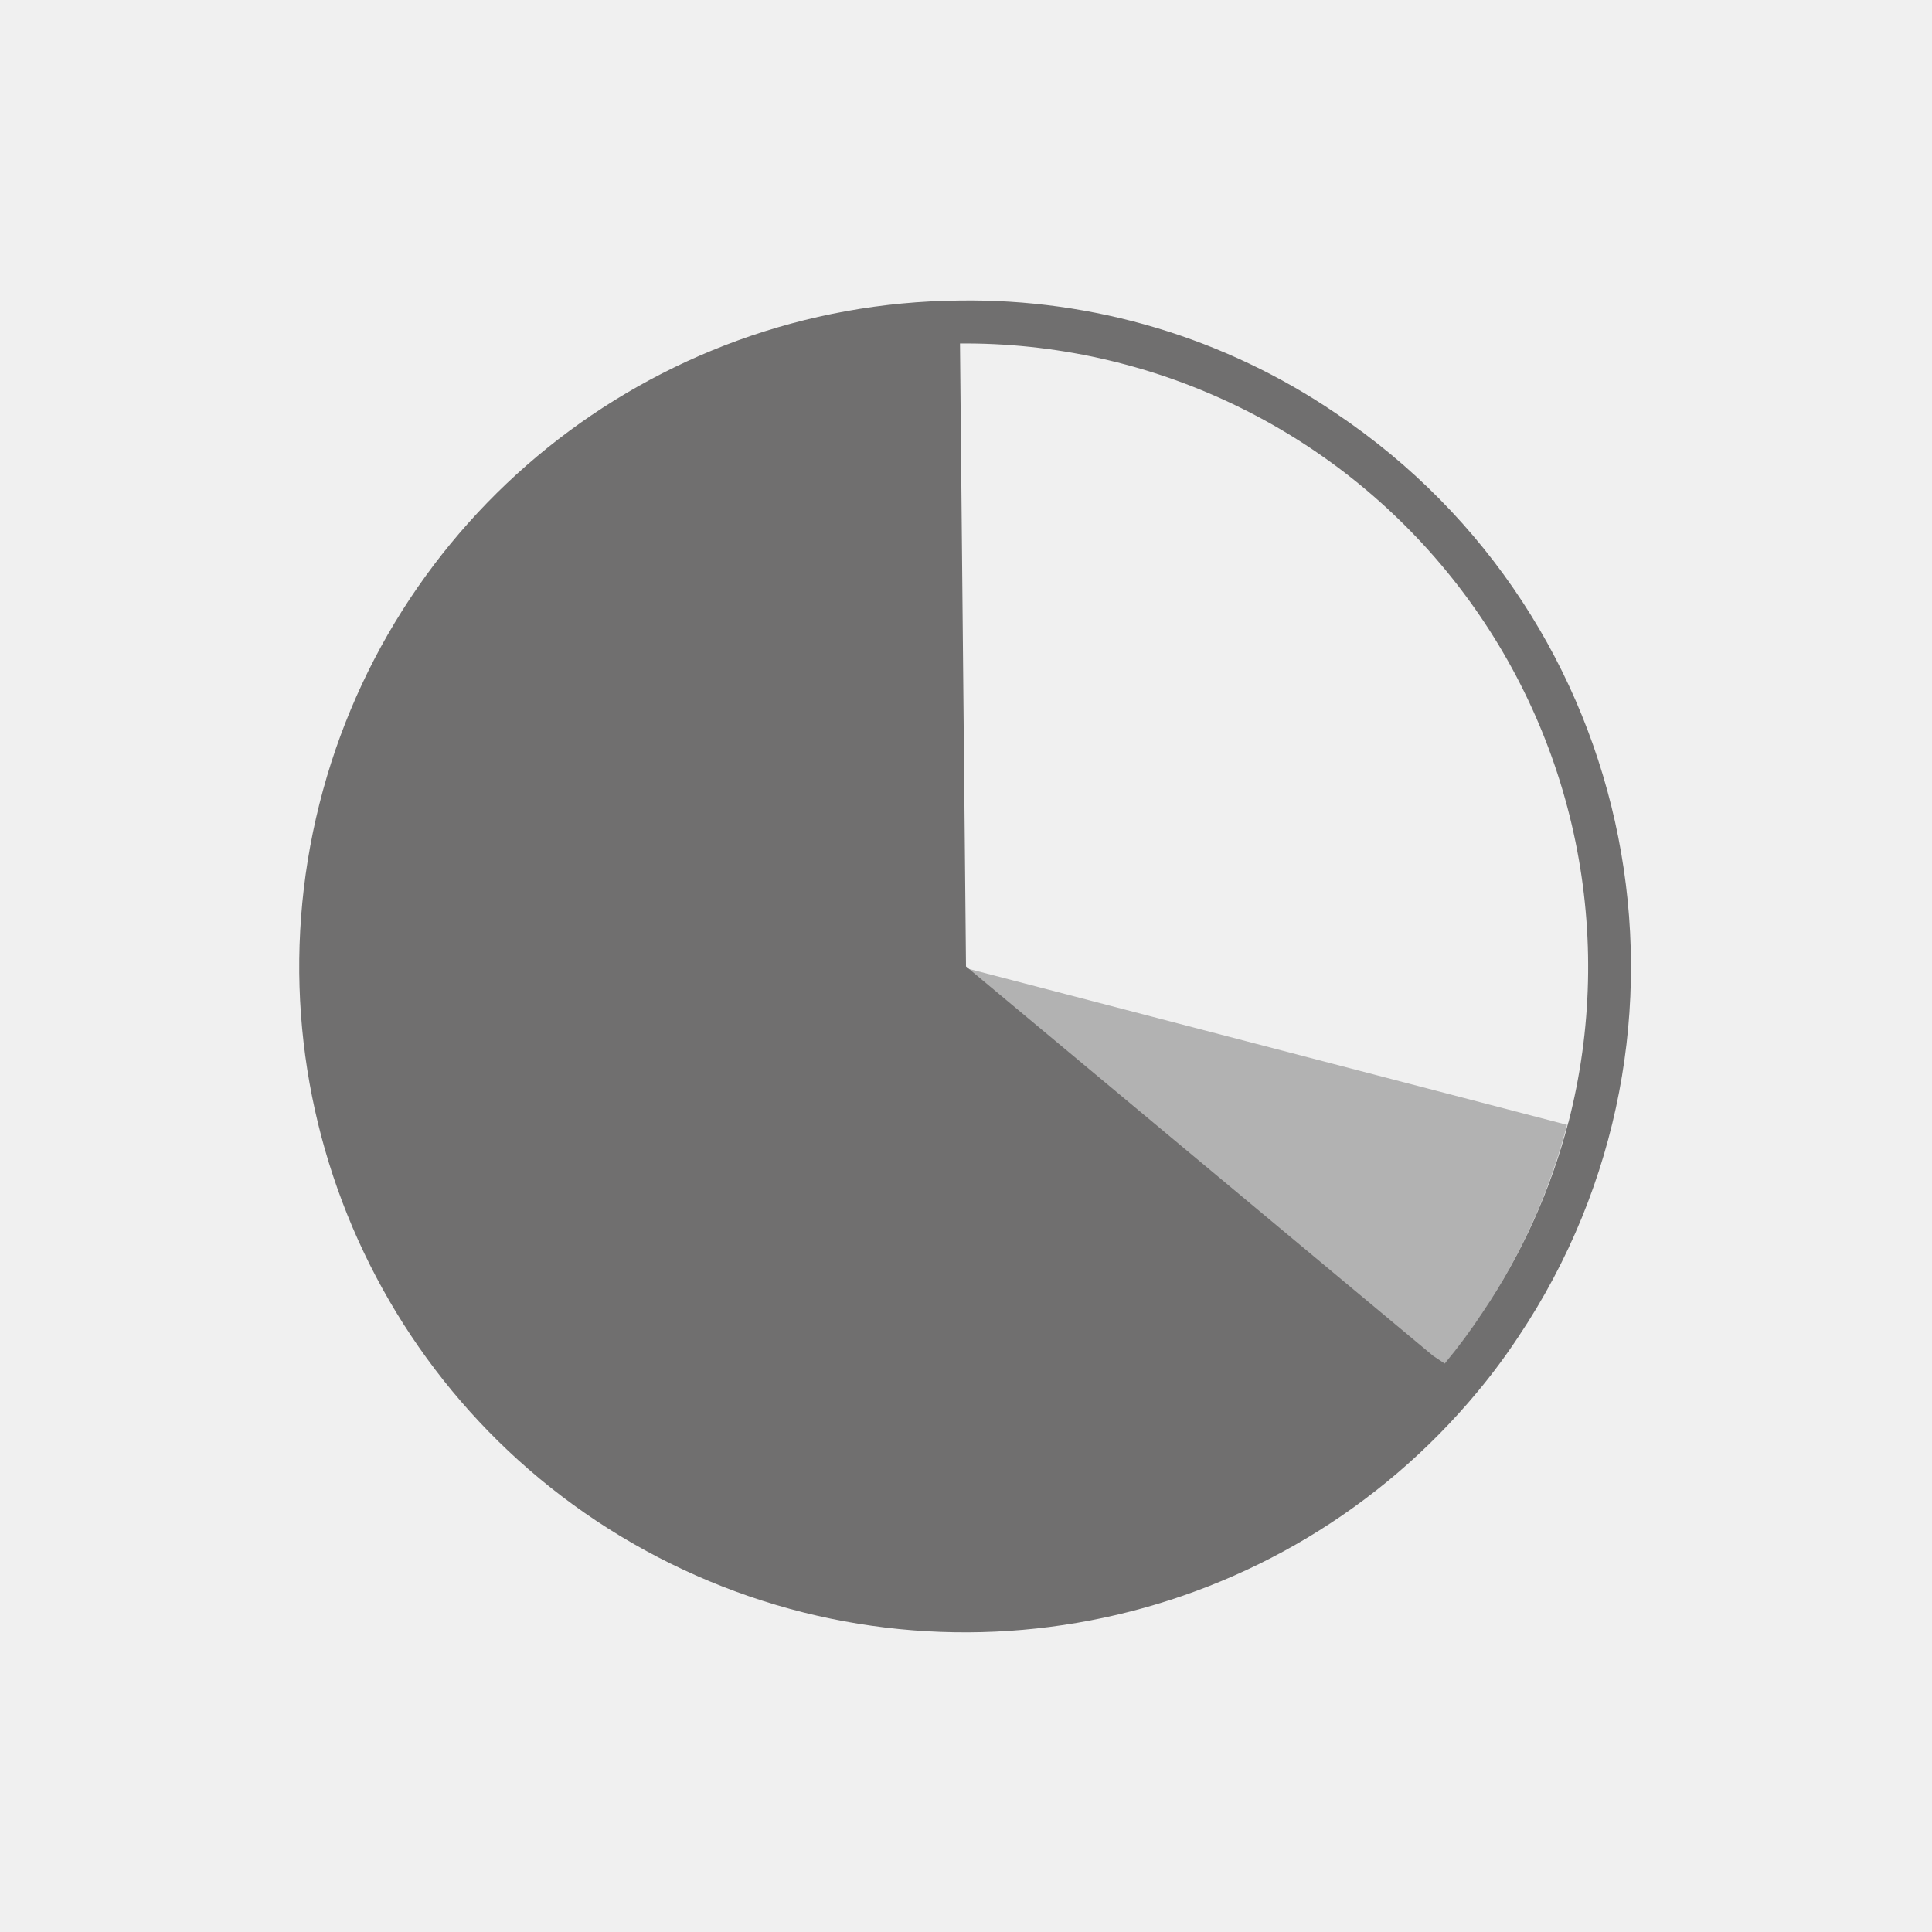
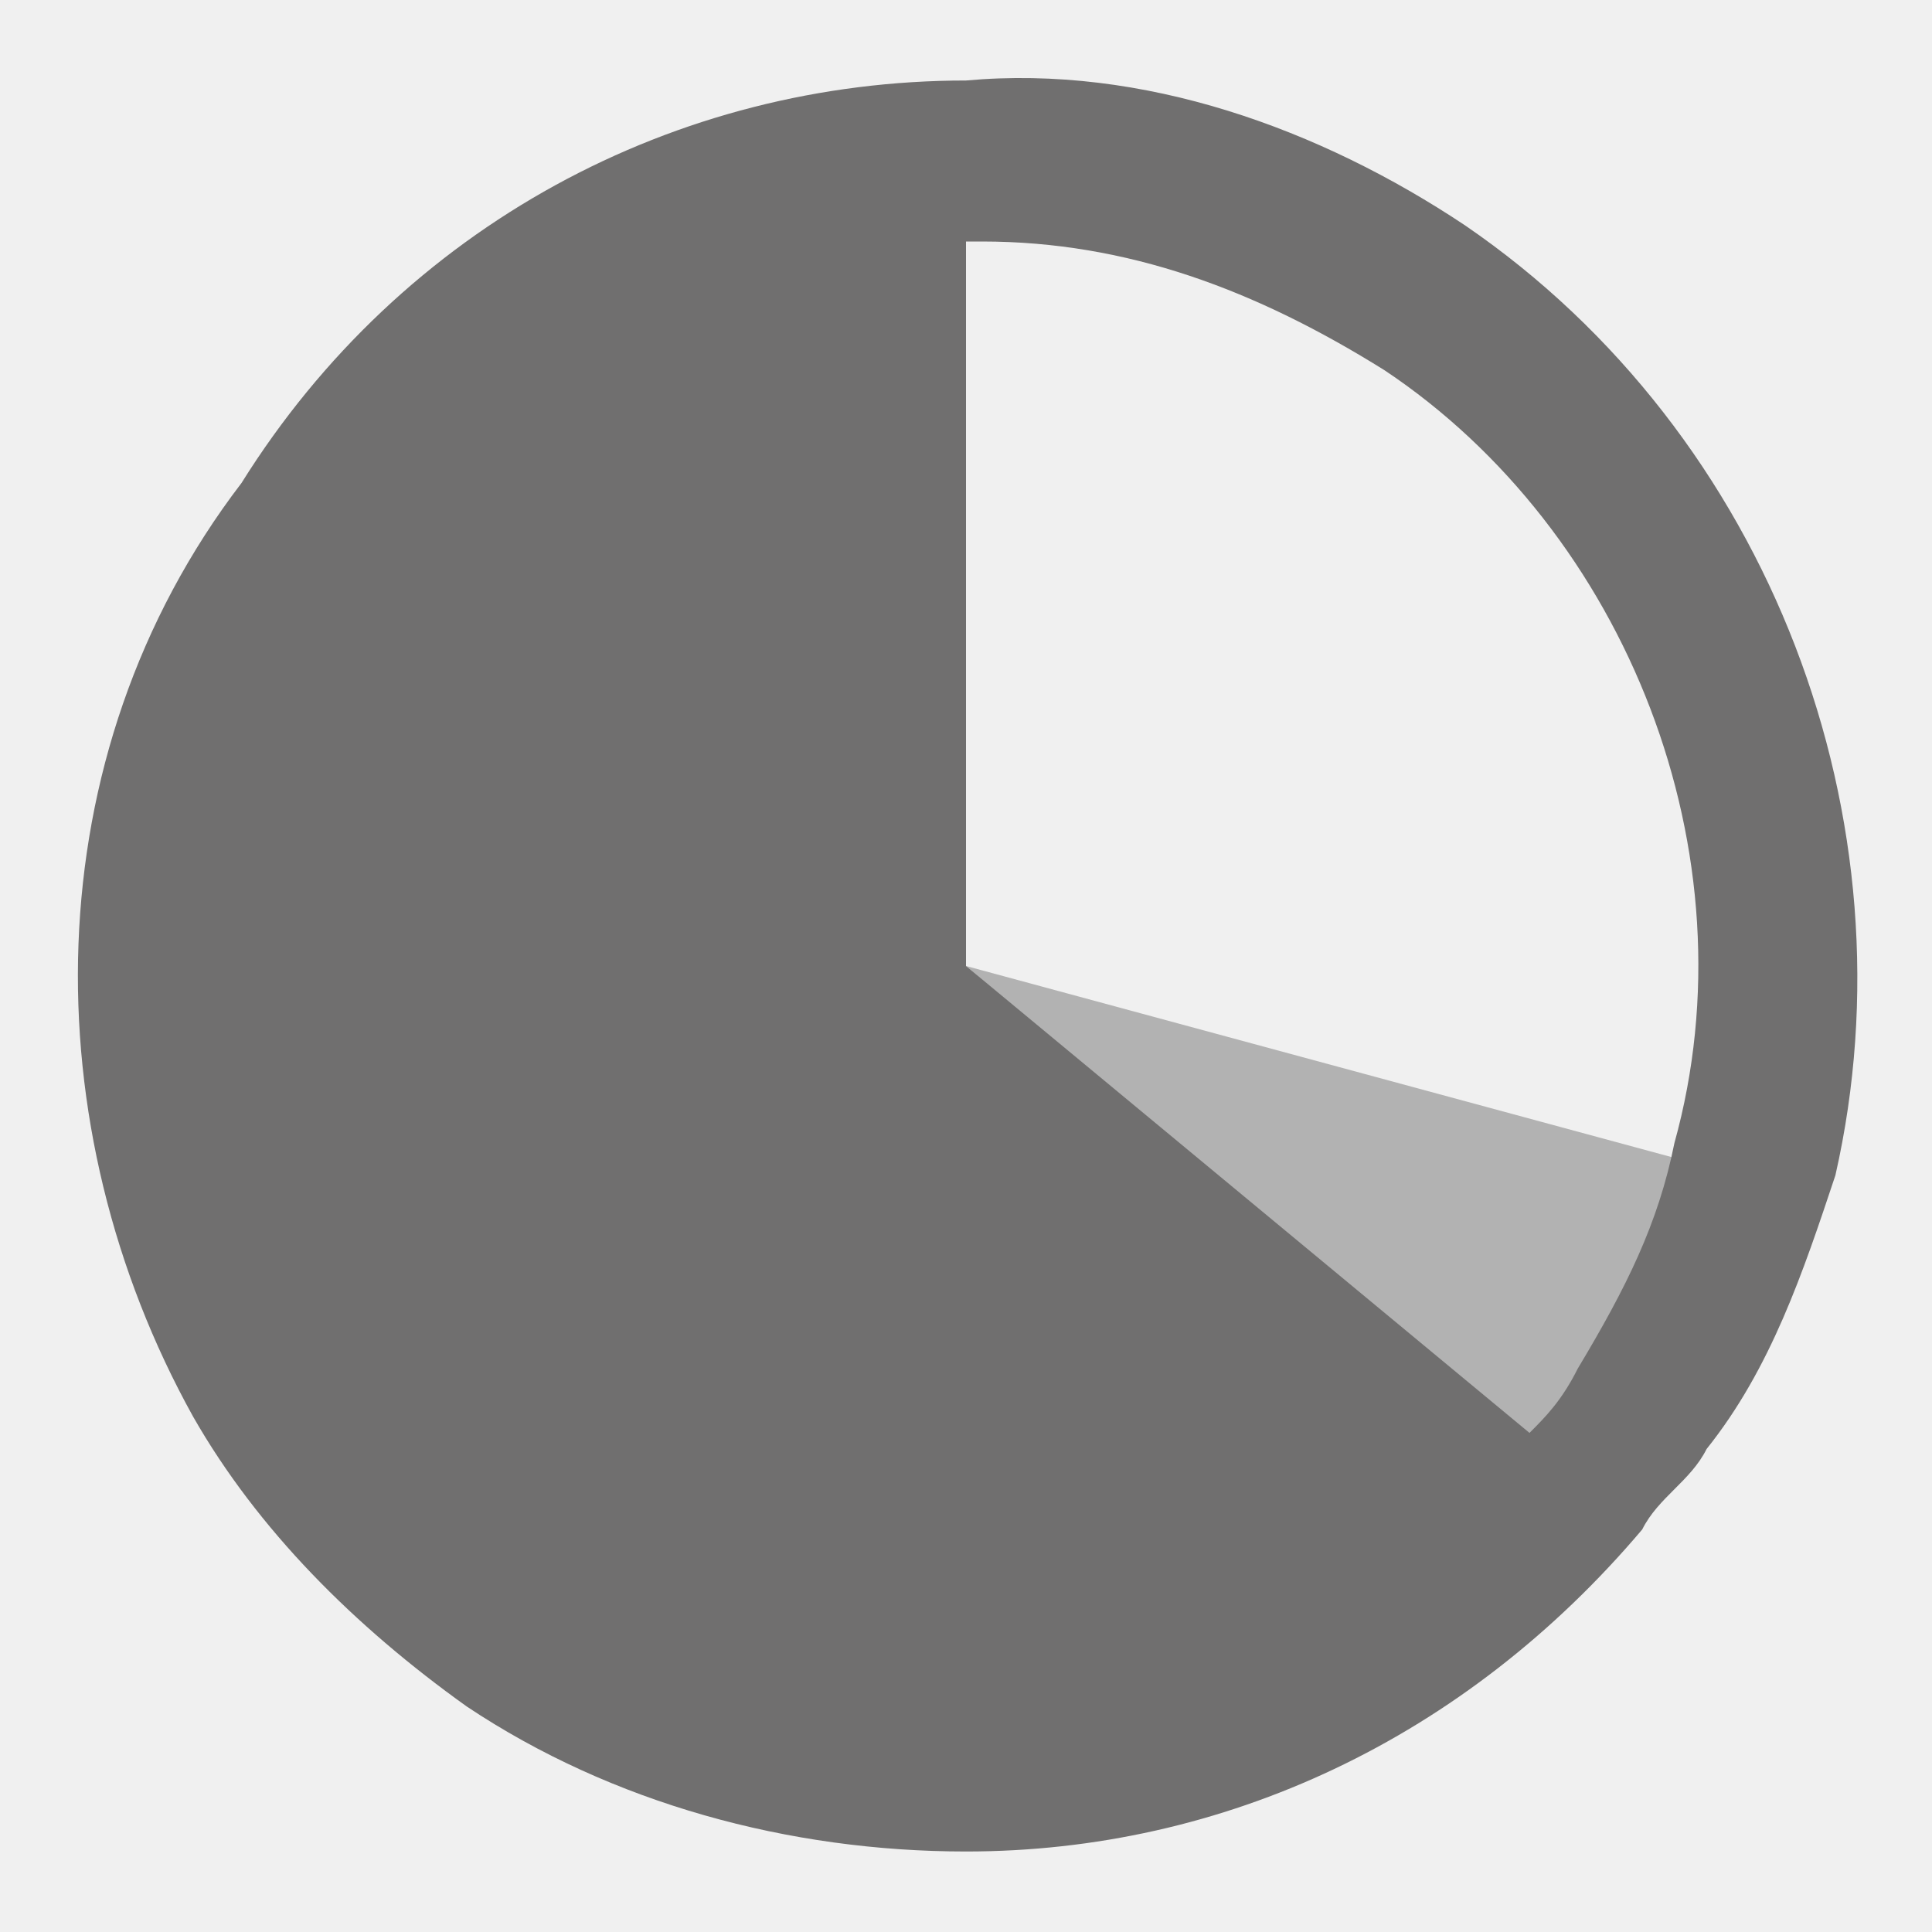
- <svg xmlns="http://www.w3.org/2000/svg" viewBox="0 0 45 45">
-   <defs>
-     <style>.cls-1{fill:#b2b2b2;}.cls-2{fill:#706f6f;}</style>
-   </defs>
+ <svg xmlns="http://www.w3.org/2000/svg" version="1.1" x="0px" y="0px" viewBox="0 0 12 12" style="enable-background:new 0 0 12 12;" xml:space="preserve">
+   <style type="text/css">
+ 	.st0{opacity:8.000000e-02;fill:#327CCB;}
+ 	.st1{fill:#327CCB;}
+ 	.st2{fill:none;stroke:#DADADA;stroke-width:0.5;stroke-miterlimit:10;}
+ 	.st3{fill:#F6F6F6;}
+ 	.st4{fill:#FFFAE8;}
+ 	.st5{fill:#FFFFFF;}
+ 	.st6{fill:#55C3DC;}
+ 	.st7{fill:#EE6D56;}
+ 	.st8{opacity:0.5;fill:#55C3DC;}
+ 	.st9{opacity:0.45;fill:#EE6D56;}
+ 	.st10{fill:#3C3C3B;}
+ 	.st11{opacity:0.24;fill:#35CB99;}
+ 	.st12{opacity:0.24;fill:#FFBE54;}
+ 	.st13{fill:#E16E6E;}
+ 	.st14{fill:#35CB99;}
+ 	.st15{fill:#FFBE54;}
+ 	.st16{fill:none;stroke:#F6F6F6;stroke-miterlimit:10;}
+ 	.st17{opacity:0.4;}
+ 	.st18{fill:#73C4D1;}
+ 	.st19{fill:#C6C6C6;}
+ 	.st20{fill:none;stroke:#706F6F;stroke-miterlimit:10;}
+ 	.st21{fill:#706F6F;}
+ 	.st22{fill:#B2B2B2;}
+ 	.st23{fill:#DADADA;}
+ 	.st24{opacity:0.18;fill:#327CCB;}
+ 	.st25{opacity:0.5;fill:#327CCB;}
+ 	.st26{opacity:0.5;fill:none;stroke:#327CCB;stroke-width:1.25;stroke-miterlimit:10;}
+ 	.st27{fill:#9D9D9C;}
+ 	.st28{fill:none;stroke:#706F6F;stroke-width:2;stroke-linecap:round;stroke-miterlimit:10;}
+ 	.st29{opacity:0.6;clip-path:url(#SVGID_2_);fill:#327CCB;}
+ 	.st30{clip-path:url(#SVGID_2_);fill:#327CCB;}
+ 	.st31{clip-path:url(#SVGID_2_);fill:#DADADA;}
+ 	.st32{clip-path:url(#SVGID_2_);fill:#F6F6F6;}
+ 	.st33{clip-path:url(#SVGID_2_);fill:none;stroke:#FFFFFF;stroke-width:0.75;stroke-miterlimit:10;}
+ 	.st34{clip-path:url(#SVGID_2_);}
+ 	.st35{clip-path:url(#SVGID_2_);fill:#C6C6C6;}
+ 	.st36{fill:#575756;}
+ 	.st37{fill:none;stroke:#3C3C3B;stroke-miterlimit:10;}
+ 	.st38{fill:#E8CF73;}
+ 	.st39{fill:#D7DDE0;}
+ 	.st40{fill:#FFE47E;}
+ 	.st41{fill:#C7A479;}
+ 	.st42{fill:#F4F4F4;}
+ 	.st43{fill:#232C33;}
+ 	.st44{fill:#754F44;}
+ 	.st45{fill:#D9B68B;}
+ 	.st46{fill:#875C4F;}
+ 	.st47{fill:#69543E;}
+ 	.st48{fill:#7A6447;}
+ 	.st49{fill:#806C53;}
+ 	.st50{fill:#0D0D0D;}
+ 	.st51{fill:#E8644D;}
+ 	.st52{fill:#EDCEA8;}
+ 	.st53{fill:#F2F2F2;}
+ 	.st54{fill:#D8E8F2;}
+ 	.st55{opacity:0.1;}
+ 	.st56{fill:#ABE1FA;}
+ 	.st57{fill:#221F1F;}
+ 	.st58{fill:#BBBDBF;}
+ 	.st59{fill:#E6E6E7;}
+ 	.st60{opacity:0.3;fill:#FFFFFF;}
+ 	.st61{fill:#7A4900;}
+ 	.st62{fill:#F6D3A9;}
+ 	.st63{fill:#4F93DB;}
+ 	.st64{opacity:0.6;fill:#FFFFFF;}
+ 	.st65{fill:none;stroke:#FFFFFF;stroke-miterlimit:10;}
+ 	.st66{fill:#ECECED;}
+ 	.st67{fill:#1A171B;}
+ 	.st68{fill:none;stroke:#000000;stroke-width:0.628;stroke-miterlimit:10;}
+ 	.st69{fill:#C5C6C8;}
+ 	.st70{fill:#B0B2B3;}
+ 	.st71{fill:#C00A2A;}
+ 	.st72{clip-path:url(#SVGID_22_);}
+ 	.st73{clip-path:url(#SVGID_24_);fill:#FFFFFF;}
+ 	.st74{clip-path:url(#SVGID_24_);}
+ 	.st75{clip-path:url(#SVGID_26_);}
+ 	.st76{clip-path:url(#SVGID_24_);fill:#0C6490;}
+ 	.st77{clip-path:url(#SVGID_32_);}
+ 	.st78{clip-path:url(#SVGID_36_);}
+ 	.st79{clip-path:url(#SVGID_40_);}
+ 	.st80{clip-path:url(#SVGID_44_);}
+ 	.st81{clip-path:url(#SVGID_48_);}
+ 	.st82{clip-path:url(#SVGID_52_);}
+ 	.st83{clip-path:url(#SVGID_56_);}
+ 	.st84{clip-path:url(#SVGID_60_);}
+ 	.st85{clip-path:url(#SVGID_64_);}
+ 	.st86{clip-path:url(#SVGID_68_);}
+ 	.st87{clip-path:url(#SVGID_72_);}
+ 	.st88{clip-path:url(#SVGID_76_);}
+ 	.st89{clip-path:url(#SVGID_80_);}
+ 	.st90{clip-path:url(#SVGID_24_);fill:none;stroke:#FFFFFF;stroke-width:0.75;stroke-miterlimit:10;}
+ 	.st91{opacity:0.79;clip-path:url(#SVGID_84_);}
+ 	.st92{clip-path:url(#SVGID_86_);}
+ 	.st93{clip-path:url(#SVGID_24_);fill:#F5FBFE;}
+ 	.st94{fill:#05709C;}
+ 	.st95{clip-path:url(#SVGID_24_);fill:#BCBDBD;}
+ 	.st96{clip-path:url(#SVGID_90_);fill:none;stroke:#3D3D3C;stroke-width:10;stroke-miterlimit:10;}
+ 	.st97{clip-path:url(#SVGID_90_);fill:#8FC045;}
+ 	.st98{clip-path:url(#SVGID_90_);fill:#05709C;}
+ 	.st99{clip-path:url(#SVGID_92_);fill:#AEDEF7;}
+ 	.st100{fill:#010101;}
+ 	.st101{clip-path:url(#SVGID_94_);fill:#09719C;}
+ 	.st102{clip-path:url(#SVGID_94_);fill:#8FC045;}
+ 	.st103{clip-path:url(#SVGID_96_);fill:#8FC045;}
+ 	.st104{clip-path:url(#SVGID_96_);fill:#09719C;}
+ 	.st105{opacity:0.45;clip-path:url(#SVGID_96_);}
+ 	.st106{clip-path:url(#SVGID_98_);}
+ 	.st107{clip-path:url(#SVGID_100_);fill:#AEDEF7;}
+ 	.st108{clip-path:url(#SVGID_102_);fill:#ADDEF7;}
+ 	.st109{clip-path:url(#SVGID_104_);fill:#05709C;}
+ 	.st110{clip-path:url(#SVGID_104_);fill:#8FC045;}
+ 	.st111{clip-path:url(#SVGID_104_);fill:none;stroke:#8FC045;stroke-width:2;stroke-linecap:round;}
+ 	.st112{clip-path:url(#SVGID_106_);}
+ 	.st113{clip-path:url(#SVGID_108_);}
+ 	.st114{clip-path:url(#SVGID_112_);}
+ 	.st115{fill:#384649;}
+ 	.st116{clip-path:url(#SVGID_114_);}
+ 	.st117{clip-path:url(#SVGID_116_);}
+ 	.st118{clip-path:url(#SVGID_118_);}
+ 	.st119{clip-path:url(#SVGID_120_);}
+ 	.st120{clip-path:url(#SVGID_122_);}
+ 	.st121{clip-path:url(#SVGID_124_);}
+ 	.st122{clip-path:url(#SVGID_126_);}
+ 	.st123{clip-path:url(#SVGID_128_);}
+ 	.st124{clip-path:url(#SVGID_130_);}
+ 	.st125{clip-path:url(#SVGID_132_);}
+ 	.st126{clip-path:url(#SVGID_134_);}
+ 	.st127{clip-path:url(#SVGID_138_);}
+ 	.st128{clip-path:url(#SVGID_142_);}
+ 	.st129{clip-path:url(#SVGID_146_);}
+ 	.st130{clip-path:url(#SVGID_148_);}
+ 	.st131{clip-path:url(#SVGID_152_);}
+ 	.st132{clip-path:url(#SVGID_154_);fill:#FFFFFF;}
+ 	.st133{clip-path:url(#SVGID_154_);}
+ 	.st134{clip-path:url(#SVGID_156_);}
+ 	.st135{clip-path:url(#SVGID_154_);fill:#0C6490;}
+ 	.st136{clip-path:url(#SVGID_162_);}
+ 	.st137{clip-path:url(#SVGID_166_);}
+ 	.st138{clip-path:url(#SVGID_170_);}
+ 	.st139{clip-path:url(#SVGID_174_);}
+ 	.st140{clip-path:url(#SVGID_178_);}
+ 	.st141{clip-path:url(#SVGID_182_);}
+ 	.st142{clip-path:url(#SVGID_186_);}
+ 	.st143{clip-path:url(#SVGID_190_);}
+ 	.st144{clip-path:url(#SVGID_194_);}
+ 	.st145{clip-path:url(#SVGID_198_);}
+ 	.st146{clip-path:url(#SVGID_202_);}
+ 	.st147{clip-path:url(#SVGID_206_);}
+ 	.st148{clip-path:url(#SVGID_210_);}
+ 	.st149{clip-path:url(#SVGID_154_);fill:none;stroke:#FFFFFF;stroke-width:0.75;stroke-miterlimit:10;}
+ 	.st150{opacity:0.79;clip-path:url(#SVGID_214_);}
+ 	.st151{clip-path:url(#SVGID_216_);}
+ 	.st152{clip-path:url(#SVGID_154_);fill:#F5FBFE;}
+ 	.st153{clip-path:url(#SVGID_154_);fill:#BCBDBD;}
+ 	.st154{clip-path:url(#SVGID_220_);fill:none;stroke:#3D3D3C;stroke-width:10;stroke-miterlimit:10;}
+ 	.st155{clip-path:url(#SVGID_220_);fill:#8FC045;}
+ 	.st156{clip-path:url(#SVGID_220_);fill:#05709C;}
+ 	.st157{clip-path:url(#SVGID_222_);fill:#AEDEF7;}
+ 	.st158{clip-path:url(#SVGID_224_);fill:#09719C;}
+ 	.st159{clip-path:url(#SVGID_224_);fill:#8FC045;}
+ 	.st160{clip-path:url(#SVGID_226_);fill:#8FC045;}
+ 	.st161{clip-path:url(#SVGID_226_);fill:#09719C;}
+ 	.st162{opacity:0.45;clip-path:url(#SVGID_226_);}
+ 	.st163{clip-path:url(#SVGID_228_);}
+ 	.st164{clip-path:url(#SVGID_230_);fill:#AEDEF7;}
+ 	.st165{clip-path:url(#SVGID_232_);fill:#ADDEF7;}
+ 	.st166{clip-path:url(#SVGID_234_);fill:#05709C;}
+ 	.st167{clip-path:url(#SVGID_234_);fill:#8FC045;}
+ 	.st168{clip-path:url(#SVGID_234_);fill:none;stroke:#8FC045;stroke-width:2;stroke-linecap:round;}
+ 	.st169{clip-path:url(#SVGID_236_);}
+ 	.st170{clip-path:url(#SVGID_238_);}
+ 	.st171{clip-path:url(#SVGID_242_);}
+ 	.st172{clip-path:url(#SVGID_244_);}
+ 	.st173{clip-path:url(#SVGID_246_);}
+ 	.st174{clip-path:url(#SVGID_248_);}
+ 	.st175{clip-path:url(#SVGID_250_);}
+ 	.st176{clip-path:url(#SVGID_252_);}
+ 	.st177{clip-path:url(#SVGID_254_);}
+ 	.st178{clip-path:url(#SVGID_256_);}
+ 	.st179{clip-path:url(#SVGID_258_);}
+ 	.st180{clip-path:url(#SVGID_260_);}
+ 	.st181{clip-path:url(#SVGID_262_);}
+ 	.st182{clip-path:url(#SVGID_264_);}
+ 	.st183{clip-path:url(#SVGID_268_);}
+ 	.st184{clip-path:url(#SVGID_272_);}
+ 	.st185{clip-path:url(#SVGID_276_);}
+ 	.st186{clip-path:url(#SVGID_278_);}
+ 	.st187{fill:none;stroke:#9D9D9C;stroke-width:0.5;stroke-miterlimit:10;}
+ 	.st188{fill:none;stroke:#706F6F;stroke-width:0.824;stroke-miterlimit:10;}
+ 	.st189{opacity:0.2;fill:#327CCB;}
+ 	.st190{opacity:7.000000e-02;fill:#327CCB;}
+ 	.st191{opacity:0.15;fill:#55C3DC;}
+ 	.st192{fill:none;stroke:#3C3C3B;stroke-width:0.5;stroke-linecap:round;stroke-miterlimit:10;}
+ 	.st193{fill:none;stroke:#DADADA;stroke-miterlimit:10;}
+ 	.st194{fill:none;stroke:#DADADA;stroke-miterlimit:10;stroke-dasharray:12.104,12.104;}
+ 	.st195{fill:none;stroke:#DADADA;stroke-miterlimit:10;stroke-dasharray:11.869,11.869;}
+ 	.st196{opacity:0.3;fill:#FFE47E;}
+ 	.st197{fill:#FADCD7;}
+ 	.st198{opacity:0.56;fill:#FFE47E;}
+ 	.st199{fill:none;stroke:#706F6F;stroke-width:0.75;stroke-miterlimit:10;}
+ 	.st200{fill:#FAC4BB;}
+ 	.st201{opacity:0.3;fill:none;stroke:#3C3C3B;stroke-width:0.5;stroke-linecap:round;stroke-miterlimit:10;}
+ 	.st202{fill:none;stroke:#EE6D56;stroke-width:1.52;stroke-miterlimit:10;}
+ 	.st203{clip-path:url(#SVGID_300_);fill:#55C3DC;}
+ 	.st204{clip-path:url(#SVGID_300_);fill:#BADFE8;}
+ 	.st205{clip-path:url(#SVGID_300_);fill:#87D6E8;}
+ 	.st206{clip-path:url(#SVGID_300_);fill:#FFFFFF;}
+ 	.st207{clip-path:url(#SVGID_300_);fill:#CCBDAB;}
+ 	.st208{clip-path:url(#SVGID_300_);fill:#BFA484;}
+ 	.st209{fill:none;stroke:#3C3C3B;stroke-width:0.5;stroke-miterlimit:10;}
+ 	.st210{clip-path:url(#SVGID_302_);fill:#87D6E8;}
+ 	.st211{clip-path:url(#SVGID_302_);fill:#55C3DC;}
+ 	.st212{clip-path:url(#SVGID_304_);fill:#55C3DC;}
+ 	.st213{clip-path:url(#SVGID_304_);fill:#BADFE8;}
+ 	.st214{clip-path:url(#SVGID_304_);fill:#87D6E8;}
+ 	.st215{clip-path:url(#SVGID_304_);fill:#FFFFFF;}
+ 	.st216{clip-path:url(#SVGID_304_);fill:#CCBDAB;}
+ 	.st217{clip-path:url(#SVGID_304_);fill:#BFA484;}
+ 	.st218{clip-path:url(#SVGID_306_);fill:#EE6D56;}
+ 	.st219{clip-path:url(#SVGID_308_);fill:#FFFFFF;}
+ 	.st220{clip-path:url(#SVGID_308_);fill:#EE6D56;}
+ 	.st221{clip-path:url(#SVGID_308_);fill:#CCBDAB;}
+ 	.st222{clip-path:url(#SVGID_308_);fill:#D2DDEA;}
+ 	.st223{clip-path:url(#SVGID_308_);fill:#BFA484;}
+ 	.st224{clip-path:url(#SVGID_310_);fill:#F5B6AB;}
+ 	.st225{clip-path:url(#SVGID_310_);fill:#EE6D56;}
+ 	.st226{opacity:0.3;clip-path:url(#SVGID_310_);fill:#CCBDAB;}
+ 	.st227{opacity:0.4;clip-path:url(#SVGID_310_);fill:#CCBDAB;}
+ 	.st228{clip-path:url(#SVGID_310_);fill:#CCBDAB;}
+ 	.st229{clip-path:url(#SVGID_310_);fill:#F59382;}
+ 	.st230{opacity:0.66;clip-path:url(#SVGID_310_);fill:#CCBDAB;}
+ 	.st231{clip-path:url(#SVGID_310_);}
+ 	.st232{fill:#F59382;}
+ 	.st233{opacity:0.15;fill:#EE6D56;}
+ 	.st234{opacity:0.4;fill:#55C3DC;}
+ 	.st235{opacity:0.25;fill:#55C3DC;}
+ 	.st236{fill:none;stroke:#55C3DC;stroke-width:1.52;stroke-miterlimit:10;}
+ 	.st237{clip-path:url(#SVGID_312_);fill:#55C3DC;}
+ 	.st238{clip-path:url(#SVGID_312_);fill:#BADFE8;}
+ 	.st239{clip-path:url(#SVGID_312_);fill:#87D6E8;}
+ 	.st240{clip-path:url(#SVGID_312_);fill:#FFFFFF;}
+ 	.st241{clip-path:url(#SVGID_312_);fill:#CCBDAB;}
+ 	.st242{clip-path:url(#SVGID_312_);fill:#BFA484;}
+ 	.st243{clip-path:url(#SVGID_314_);fill:#87D6E8;}
+ 	.st244{clip-path:url(#SVGID_314_);fill:#55C3DC;}
+ 	.st245{clip-path:url(#SVGID_316_);fill:#55C3DC;}
+ 	.st246{clip-path:url(#SVGID_316_);fill:#BADFE8;}
+ 	.st247{clip-path:url(#SVGID_316_);fill:#87D6E8;}
+ 	.st248{clip-path:url(#SVGID_316_);fill:#FFFFFF;}
+ 	.st249{clip-path:url(#SVGID_316_);fill:#CCBDAB;}
+ 	.st250{clip-path:url(#SVGID_316_);fill:#BFA484;}
+ 	.st251{clip-path:url(#SVGID_318_);fill:#EE6D56;}
+ 	.st252{clip-path:url(#SVGID_320_);fill:#FFFFFF;}
+ 	.st253{clip-path:url(#SVGID_320_);fill:#EE6D56;}
+ 	.st254{clip-path:url(#SVGID_320_);fill:#CCBDAB;}
+ 	.st255{clip-path:url(#SVGID_320_);fill:#D2DDEA;}
+ 	.st256{clip-path:url(#SVGID_320_);fill:#BFA484;}
+ 	.st257{clip-path:url(#SVGID_322_);fill:#F5B6AB;}
+ 	.st258{clip-path:url(#SVGID_322_);fill:#EE6D56;}
+ 	.st259{opacity:0.3;clip-path:url(#SVGID_322_);fill:#CCBDAB;}
+ 	.st260{opacity:0.4;clip-path:url(#SVGID_322_);fill:#CCBDAB;}
+ 	.st261{clip-path:url(#SVGID_322_);fill:#CCBDAB;}
+ 	.st262{clip-path:url(#SVGID_322_);fill:#F59382;}
+ 	.st263{opacity:0.66;clip-path:url(#SVGID_322_);fill:#CCBDAB;}
+ 	.st264{clip-path:url(#SVGID_322_);}
+ 	.st265{fill:none;stroke:#FFFFFF;stroke-width:2;stroke-miterlimit:10;}
+ 	.st266{clip-path:url(#SVGID_324_);fill:#F5B6AB;}
+ 	.st267{clip-path:url(#SVGID_324_);fill:#EE6D56;}
+ 	.st268{opacity:0.3;clip-path:url(#SVGID_324_);fill:#CCBDAB;}
+ 	.st269{opacity:0.4;clip-path:url(#SVGID_324_);fill:#CCBDAB;}
+ 	.st270{clip-path:url(#SVGID_324_);fill:#CCBDAB;}
+ 	.st271{clip-path:url(#SVGID_324_);fill:#F59382;}
+ 	.st272{opacity:0.66;clip-path:url(#SVGID_324_);fill:#CCBDAB;}
+ 	.st273{clip-path:url(#SVGID_324_);}
+ 	.st274{fill:none;stroke:#FFFFFF;stroke-linecap:round;stroke-miterlimit:10;}
+ 	.st275{fill:none;stroke:#55C3DC;stroke-width:0.5;stroke-miterlimit:10;}
+ 	.st276{fill:none;stroke:#EE6D56;stroke-width:0.5;stroke-miterlimit:10;}
+ 	.st277{clip-path:url(#SVGID_326_);fill:#EE6D56;}
+ 	.st278{fill:none;stroke:#EE6D56;stroke-miterlimit:10;}
+ 	.st279{fill:#FFFFFF;stroke:#EE6D56;stroke-miterlimit:10;}
+ 	.st280{fill:none;stroke:#55C3DC;stroke-width:1.5;stroke-miterlimit:10;}
+ 	.st281{clip-path:url(#SVGID_328_);fill:#55C3DC;}
+ 	.st282{clip-path:url(#SVGID_328_);fill:#BADFE8;}
+ 	.st283{clip-path:url(#SVGID_328_);fill:#87D6E8;}
+ 	.st284{clip-path:url(#SVGID_328_);fill:#FFFFFF;}
+ 	.st285{clip-path:url(#SVGID_328_);fill:#CCBDAB;}
+ 	.st286{clip-path:url(#SVGID_328_);fill:#BFA484;}
+ 	.st287{clip-path:url(#SVGID_330_);fill:#87D6E8;}
+ 	.st288{clip-path:url(#SVGID_330_);fill:#55C3DC;}
+ 	.st289{clip-path:url(#SVGID_332_);fill:#55C3DC;}
+ 	.st290{clip-path:url(#SVGID_332_);fill:#BADFE8;}
+ 	.st291{clip-path:url(#SVGID_332_);fill:#87D6E8;}
+ 	.st292{clip-path:url(#SVGID_332_);fill:#FFFFFF;}
+ 	.st293{clip-path:url(#SVGID_332_);fill:#CCBDAB;}
+ 	.st294{clip-path:url(#SVGID_332_);fill:#BFA484;}
+ 	.st295{fill:none;stroke:#EE6D56;stroke-width:1.5;stroke-miterlimit:10;}
+ 	.st296{clip-path:url(#SVGID_334_);fill:#FFFFFF;}
+ 	.st297{clip-path:url(#SVGID_334_);fill:#EE6D56;}
+ 	.st298{clip-path:url(#SVGID_334_);fill:#CCBDAB;}
+ 	.st299{clip-path:url(#SVGID_334_);fill:#D2DDEA;}
+ 	.st300{clip-path:url(#SVGID_334_);fill:#BFA484;}
+ 	.st301{clip-path:url(#SVGID_336_);fill:#F5B6AB;}
+ 	.st302{clip-path:url(#SVGID_336_);fill:#EE6D56;}
+ 	.st303{opacity:0.3;clip-path:url(#SVGID_336_);fill:#CCBDAB;}
+ 	.st304{opacity:0.4;clip-path:url(#SVGID_336_);fill:#CCBDAB;}
+ 	.st305{clip-path:url(#SVGID_336_);fill:#CCBDAB;}
+ 	.st306{clip-path:url(#SVGID_336_);fill:#F59382;}
+ 	.st307{opacity:0.66;clip-path:url(#SVGID_336_);fill:#CCBDAB;}
+ 	.st308{clip-path:url(#SVGID_336_);}
+ 	.st309{clip-path:url(#SVGID_338_);fill:#F5B6AB;}
+ 	.st310{clip-path:url(#SVGID_338_);fill:#EE6D56;}
+ 	.st311{opacity:0.3;clip-path:url(#SVGID_338_);fill:#CCBDAB;}
+ 	.st312{opacity:0.4;clip-path:url(#SVGID_338_);fill:#CCBDAB;}
+ 	.st313{clip-path:url(#SVGID_338_);fill:#CCBDAB;}
+ 	.st314{clip-path:url(#SVGID_338_);fill:#F59382;}
+ 	.st315{opacity:0.66;clip-path:url(#SVGID_338_);fill:#CCBDAB;}
+ 	.st316{clip-path:url(#SVGID_338_);}
+ 	.st317{clip-path:url(#SVGID_340_);fill:#EE6D56;}
+ 	.st318{clip-path:url(#SVGID_342_);fill:#EE6D56;}
+ 	.st319{clip-path:url(#SVGID_344_);fill:#55C3DC;}
+ 	.st320{clip-path:url(#SVGID_344_);fill:#BADFE8;}
+ 	.st321{clip-path:url(#SVGID_344_);fill:#87D6E8;}
+ 	.st322{clip-path:url(#SVGID_344_);fill:#FFFFFF;}
+ 	.st323{clip-path:url(#SVGID_344_);fill:#CCBDAB;}
+ 	.st324{clip-path:url(#SVGID_344_);fill:#BFA484;}
+ 	.st325{clip-path:url(#SVGID_346_);fill:#55C3DC;}
+ 	.st326{clip-path:url(#SVGID_346_);fill:#BADFE8;}
+ 	.st327{clip-path:url(#SVGID_346_);fill:#87D6E8;}
+ 	.st328{clip-path:url(#SVGID_346_);fill:#FFFFFF;}
+ 	.st329{clip-path:url(#SVGID_346_);fill:#CCBDAB;}
+ 	.st330{clip-path:url(#SVGID_346_);fill:#BFA484;}
+ 	.st331{clip-path:url(#SVGID_348_);fill:#87D6E8;}
+ 	.st332{clip-path:url(#SVGID_348_);fill:#55C3DC;}
+ 	.st333{clip-path:url(#SVGID_350_);fill:#87D6E8;}
+ 	.st334{clip-path:url(#SVGID_350_);fill:#55C3DC;}
+ 	.st335{clip-path:url(#SVGID_352_);fill:#55C3DC;}
+ 	.st336{clip-path:url(#SVGID_352_);fill:#BADFE8;}
+ 	.st337{clip-path:url(#SVGID_352_);fill:#87D6E8;}
+ 	.st338{clip-path:url(#SVGID_352_);fill:#FFFFFF;}
+ 	.st339{clip-path:url(#SVGID_352_);fill:#CCBDAB;}
+ 	.st340{clip-path:url(#SVGID_352_);fill:#BFA484;}
+ 	.st341{clip-path:url(#SVGID_354_);fill:#55C3DC;}
+ 	.st342{clip-path:url(#SVGID_354_);fill:#BADFE8;}
+ 	.st343{clip-path:url(#SVGID_354_);fill:#87D6E8;}
+ 	.st344{clip-path:url(#SVGID_354_);fill:#FFFFFF;}
+ 	.st345{clip-path:url(#SVGID_354_);fill:#CCBDAB;}
+ 	.st346{clip-path:url(#SVGID_354_);fill:#BFA484;}
+ 	.st347{clip-path:url(#SVGID_356_);fill:#FFFFFF;}
+ 	.st348{clip-path:url(#SVGID_356_);fill:#EE6D56;}
+ 	.st349{clip-path:url(#SVGID_356_);fill:#CCBDAB;}
+ 	.st350{clip-path:url(#SVGID_356_);fill:#D2DDEA;}
+ 	.st351{clip-path:url(#SVGID_356_);fill:#BFA484;}
+ 	.st352{clip-path:url(#SVGID_358_);fill:#FFFFFF;}
+ 	.st353{clip-path:url(#SVGID_358_);fill:#EE6D56;}
+ 	.st354{clip-path:url(#SVGID_358_);fill:#CCBDAB;}
+ 	.st355{clip-path:url(#SVGID_358_);fill:#D2DDEA;}
+ 	.st356{clip-path:url(#SVGID_358_);fill:#BFA484;}
+ 	.st357{fill:#FF8D54;}
+ 	.st358{fill:#FFAA6E;}
+ 	.st359{fill:#F5B6AB;}
+ 	.st360{fill:#B2EBF7;}
+ 	.st361{fill:#84D6E8;}
+ 	.st362{fill:#333A45;}
+ 	.st363{fill:none;stroke:#FFBE54;stroke-miterlimit:10;}
+ 	.st364{clip-path:url(#SVGID_362_);fill:#55C3DC;}
+ 	.st365{clip-path:url(#SVGID_362_);fill:#BADFE8;}
+ 	.st366{clip-path:url(#SVGID_362_);fill:#87D6E8;}
+ 	.st367{clip-path:url(#SVGID_362_);fill:#FFFFFF;}
+ 	.st368{clip-path:url(#SVGID_362_);fill:#CCBDAB;}
+ 	.st369{clip-path:url(#SVGID_362_);fill:#BFA484;}
+ 	.st370{clip-path:url(#SVGID_364_);fill:#87D6E8;}
+ 	.st371{clip-path:url(#SVGID_364_);fill:#55C3DC;}
+ 	.st372{clip-path:url(#SVGID_366_);fill:#55C3DC;}
+ 	.st373{clip-path:url(#SVGID_366_);fill:#BADFE8;}
+ 	.st374{clip-path:url(#SVGID_366_);fill:#87D6E8;}
+ 	.st375{clip-path:url(#SVGID_366_);fill:#FFFFFF;}
+ 	.st376{clip-path:url(#SVGID_366_);fill:#CCBDAB;}
+ 	.st377{clip-path:url(#SVGID_366_);fill:#BFA484;}
+ 	.st378{clip-path:url(#SVGID_368_);fill:#EE6D56;}
+ 	.st379{clip-path:url(#SVGID_370_);fill:#FFFFFF;}
+ 	.st380{clip-path:url(#SVGID_370_);fill:#EE6D56;}
+ 	.st381{clip-path:url(#SVGID_370_);fill:#CCBDAB;}
+ 	.st382{clip-path:url(#SVGID_370_);fill:#D2DDEA;}
+ 	.st383{clip-path:url(#SVGID_370_);fill:#BFA484;}
+ 	.st384{clip-path:url(#SVGID_372_);fill:#F5B6AB;}
+ 	.st385{clip-path:url(#SVGID_372_);fill:#EE6D56;}
+ 	.st386{opacity:0.3;clip-path:url(#SVGID_372_);fill:#CCBDAB;}
+ 	.st387{opacity:0.4;clip-path:url(#SVGID_372_);fill:#CCBDAB;}
+ 	.st388{clip-path:url(#SVGID_372_);fill:#CCBDAB;}
+ 	.st389{clip-path:url(#SVGID_372_);fill:#F59382;}
+ 	.st390{opacity:0.66;clip-path:url(#SVGID_372_);fill:#CCBDAB;}
+ 	.st391{clip-path:url(#SVGID_372_);}
+ 	.st392{fill:none;stroke:#55C3DC;stroke-miterlimit:10;}
+ 	.st393{opacity:0.5;}
+ 	.st394{fill:none;stroke:#327CCB;stroke-width:2;stroke-linecap:round;stroke-miterlimit:10;}
+ 	.st395{opacity:5.000000e-02;fill:#4F93DB;}
+ 	.st396{fill:#377E74;}
+ 	.st397{opacity:0.19;fill:#4F93DB;}
+ 	.st398{fill:#2F7269;}
+ 	.st399{opacity:0.76;fill:#377E74;}
+ 	.st400{fill:#67A349;}
+ 	.st401{fill:#81C265;}
+ 	.st402{fill:#9ED984;}
+ 	.st403{fill:#8FCF5B;}
+ 	.st404{fill:#615500;}
+ 	.st405{opacity:0.2;fill:#4F93DB;}
+ 	.st406{opacity:0.12;fill:#4F93DB;}
+ 	.st407{opacity:0.6;}
+ 	.st408{opacity:0.8;fill:#327CCB;}
+ 	.st409{opacity:8.000000e-02;fill:#4F93DB;}
+ 	.st410{fill:url(#SVGID_373_);}
+ 	.st411{fill:url(#SVGID_374_);}
+ 	.st412{fill:url(#SVGID_375_);}
+ 	.st413{fill:#EFF9FF;}
+ 	.st414{fill:#B4C1C9;}
+ 	.st415{fill:#0F1E26;}
+ 	.st416{fill:#BBCDD8;}
+ 	.st417{fill:#9AB8C9;}
+ 	.st418{fill:#68726D;}
+ 	.st419{opacity:0.8;fill:#FFFFFF;}
+ 	.st420{opacity:0.8;fill:#FFE47E;}
+ 	.st421{opacity:0.2;fill:#3C3C3B;}
+ 	.st422{fill:none;stroke:#EE6D56;stroke-width:1.25;stroke-miterlimit:10;}
+ 	.st423{fill:none;stroke:#FFFFFF;stroke-width:1.25;stroke-miterlimit:10;}
+ 	.st424{display:none;}
+ 	.st425{display:inline;fill:#FFE47E;}
+ 	.st426{display:inline;}
+ 	.st427{fill:none;stroke:#FFBE54;stroke-width:16;stroke-miterlimit:10;}
+ 	.st428{display:inline;fill:none;stroke:#FFBE54;stroke-width:16;stroke-miterlimit:10;}
+ </style>
+   <g id="fons-fons">
+ </g>
+   <g id="fons">
+ </g>
  <g id="elements">
-     <path class="cls-1" d="M33.62,31.81l0,0h0a13.34,13.34,0,0,0,.88-1.19,14.48,14.48,0,0,0,2-4.42l-14-3.65h0l.41.35,10.44,8.77Z" />
-     <path class="cls-2" d="M31.12,9.63A15.18,15.18,0,0,0,22.34,7,15.51,15.51,0,1,0,34.42,32.41a14.41,14.41,0,0,0,.95-1.28,15.51,15.51,0,0,0-4.25-21.5Zm5.41,16.51a14.48,14.48,0,0,1-2,4.43,13.34,13.34,0,0,1-.88,1.19h0l0,0-.27-.18L22.5,22.51h0L22.36,8h.17a14.52,14.52,0,0,1,14,18.15Z" />
+     <g>
+       <path class="st22" d="M10.2,8.8C10.1,9,10,9.1,9.8,9.2L9.6,9.1L6,6l4.8,1.3l0,0C10.7,7.8,10.5,8.3,10.2,8.8z" />
+       <path class="st21" d="M9.1,1.4c-0.9-0.6-2-1-3.1-0.9c-1.8,0-3.5,0.9-4.5,2.5C0.2,4.7,0.2,7,1.2,8.8c0.4,0.7,1,1.3,1.7,1.8    c0.9,0.6,2,0.9,3.1,0.9c1.6,0,3.1-0.7,4.2-2l0,0c0.1-0.2,0.3-0.3,0.4-0.5c0.4-0.5,0.6-1.1,0.8-1.7C11.9,5.1,11,2.7,9.1,1.4z     M10.4,7.1c-0.1,0.5-0.3,0.9-0.6,1.4C9.7,8.7,9.6,8.8,9.5,8.9L6,6l0-4.5c0,0,0,0,0,0c0,0,0.1,0,0.1,0c0.9,0,1.7,0.3,2.5,0.8    C10.1,3.3,10.9,5.3,10.4,7.1z" />
+     </g>
  </g>
+   <g id="infog">
+ </g>
+   <g id="above">
+ </g>
+   <g id="notes_laia" class="st424">
+ </g>
</svg>
